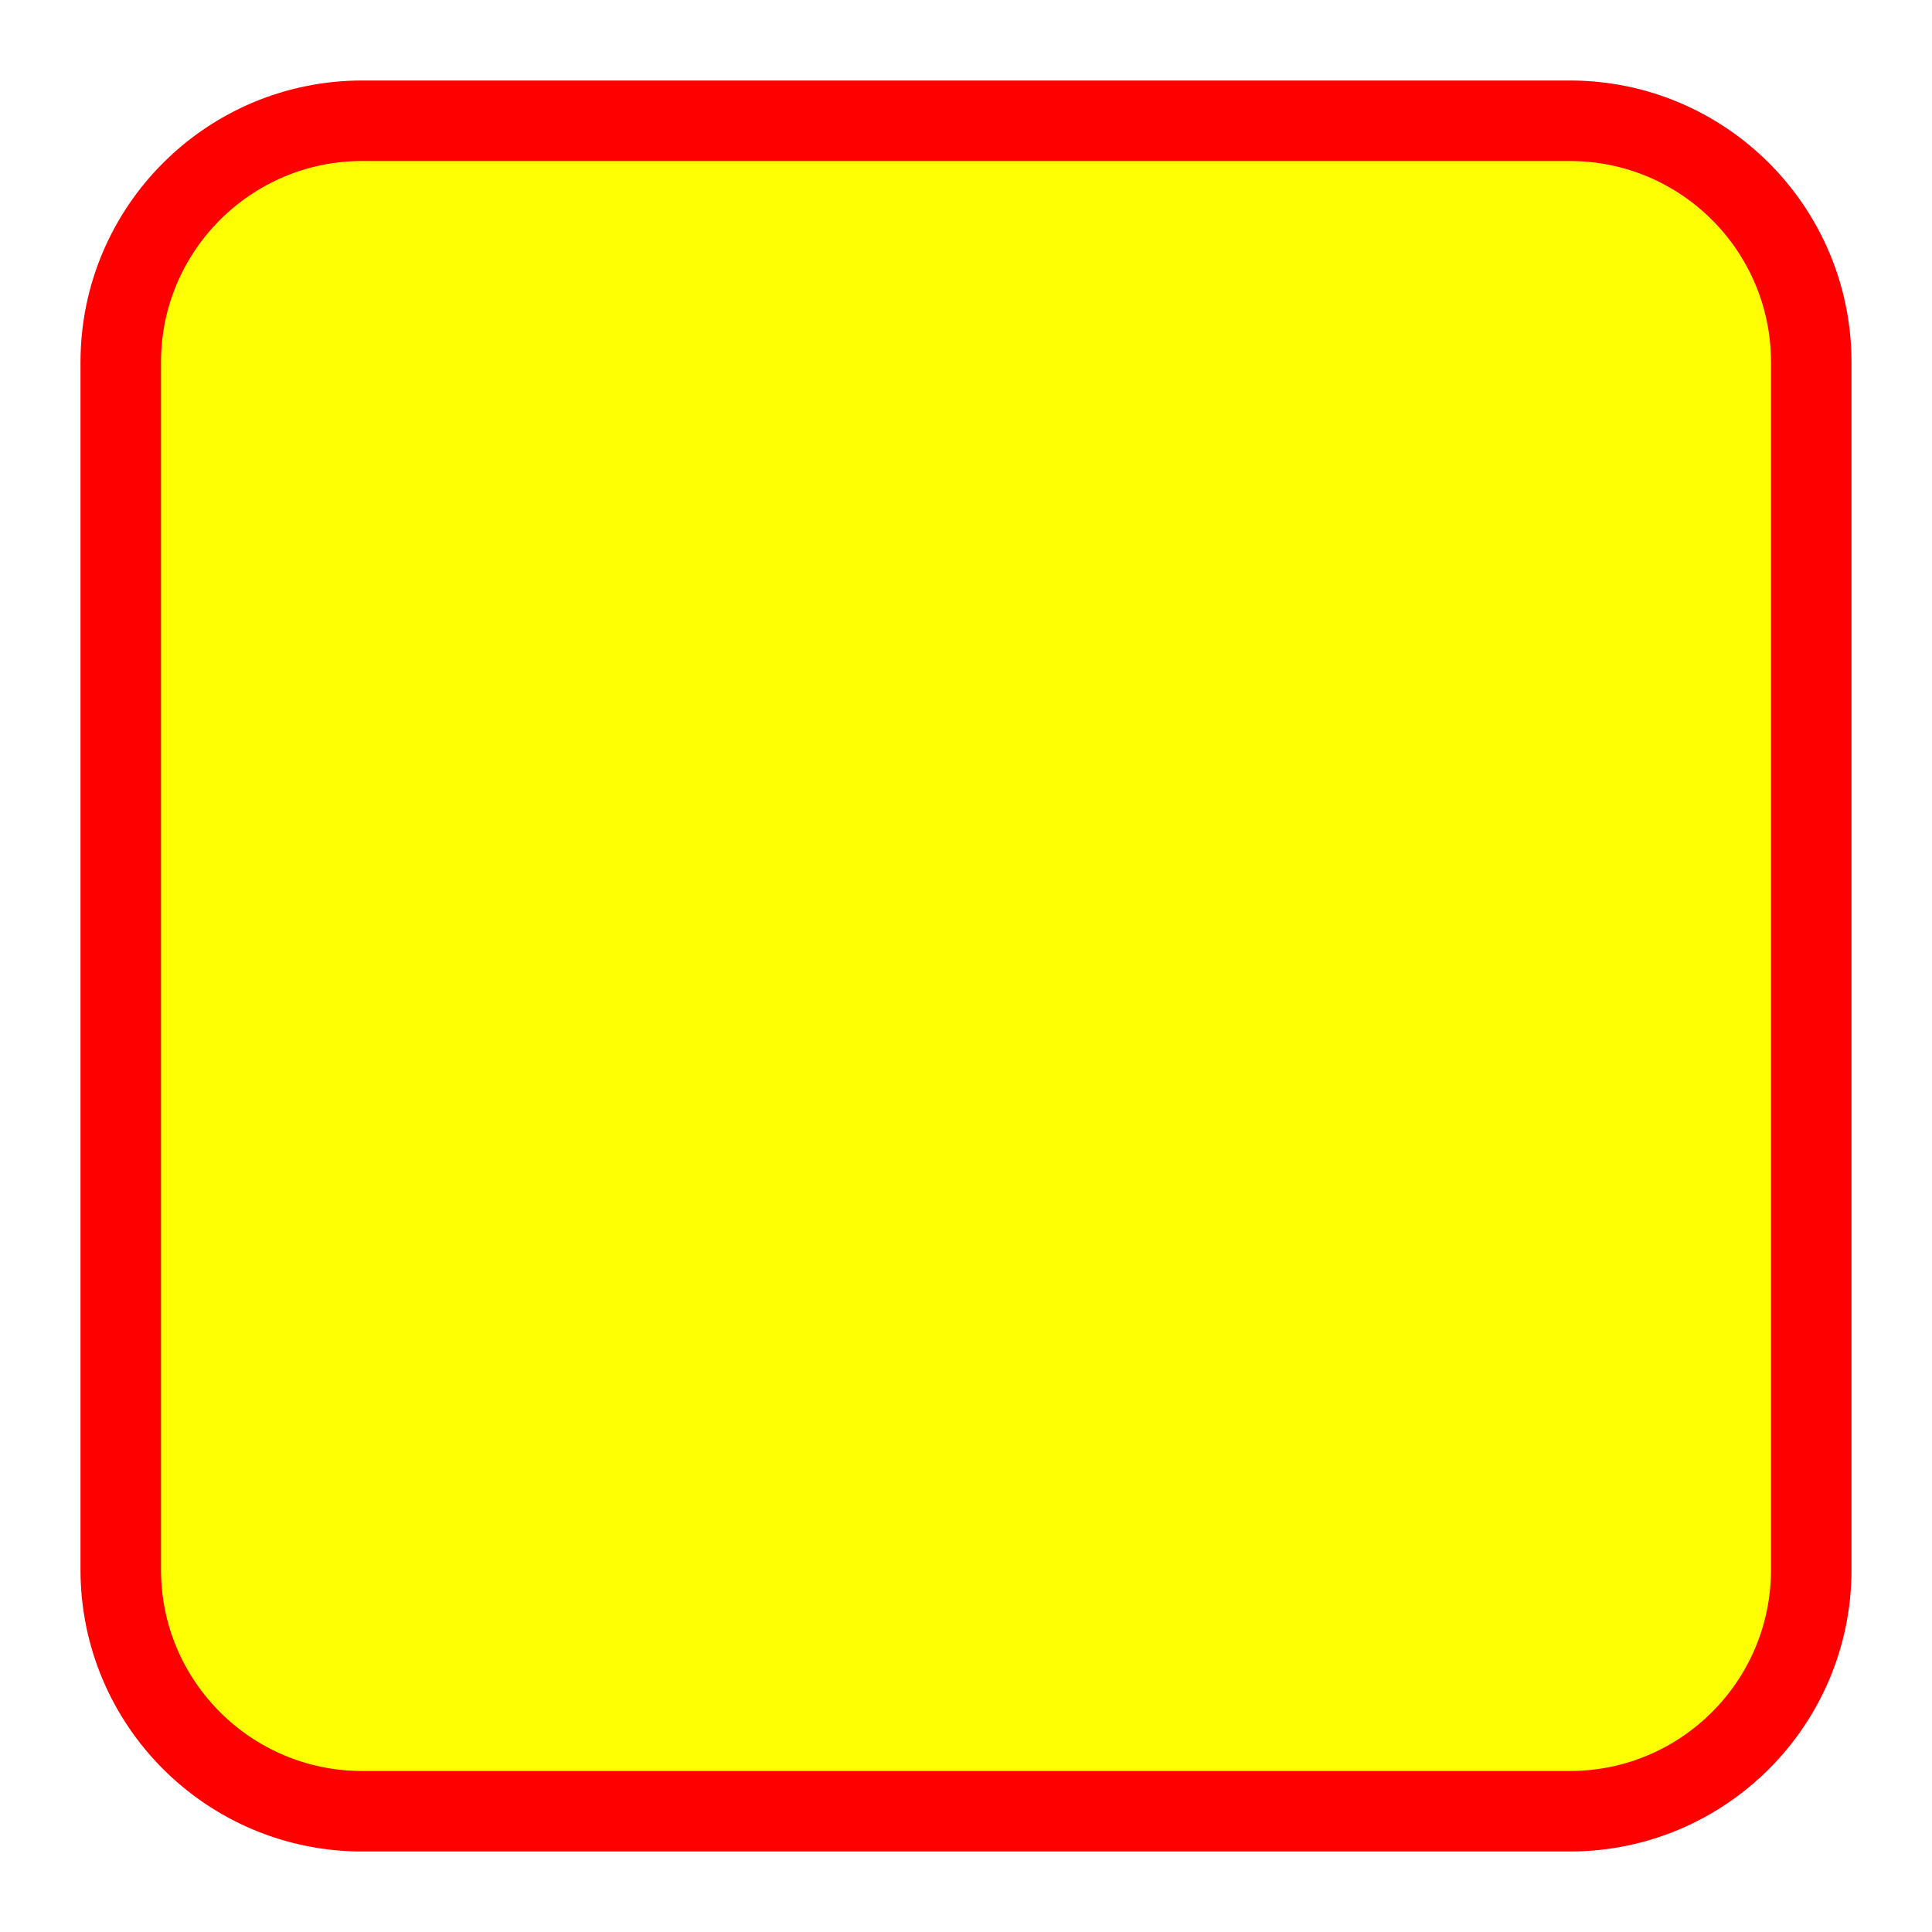
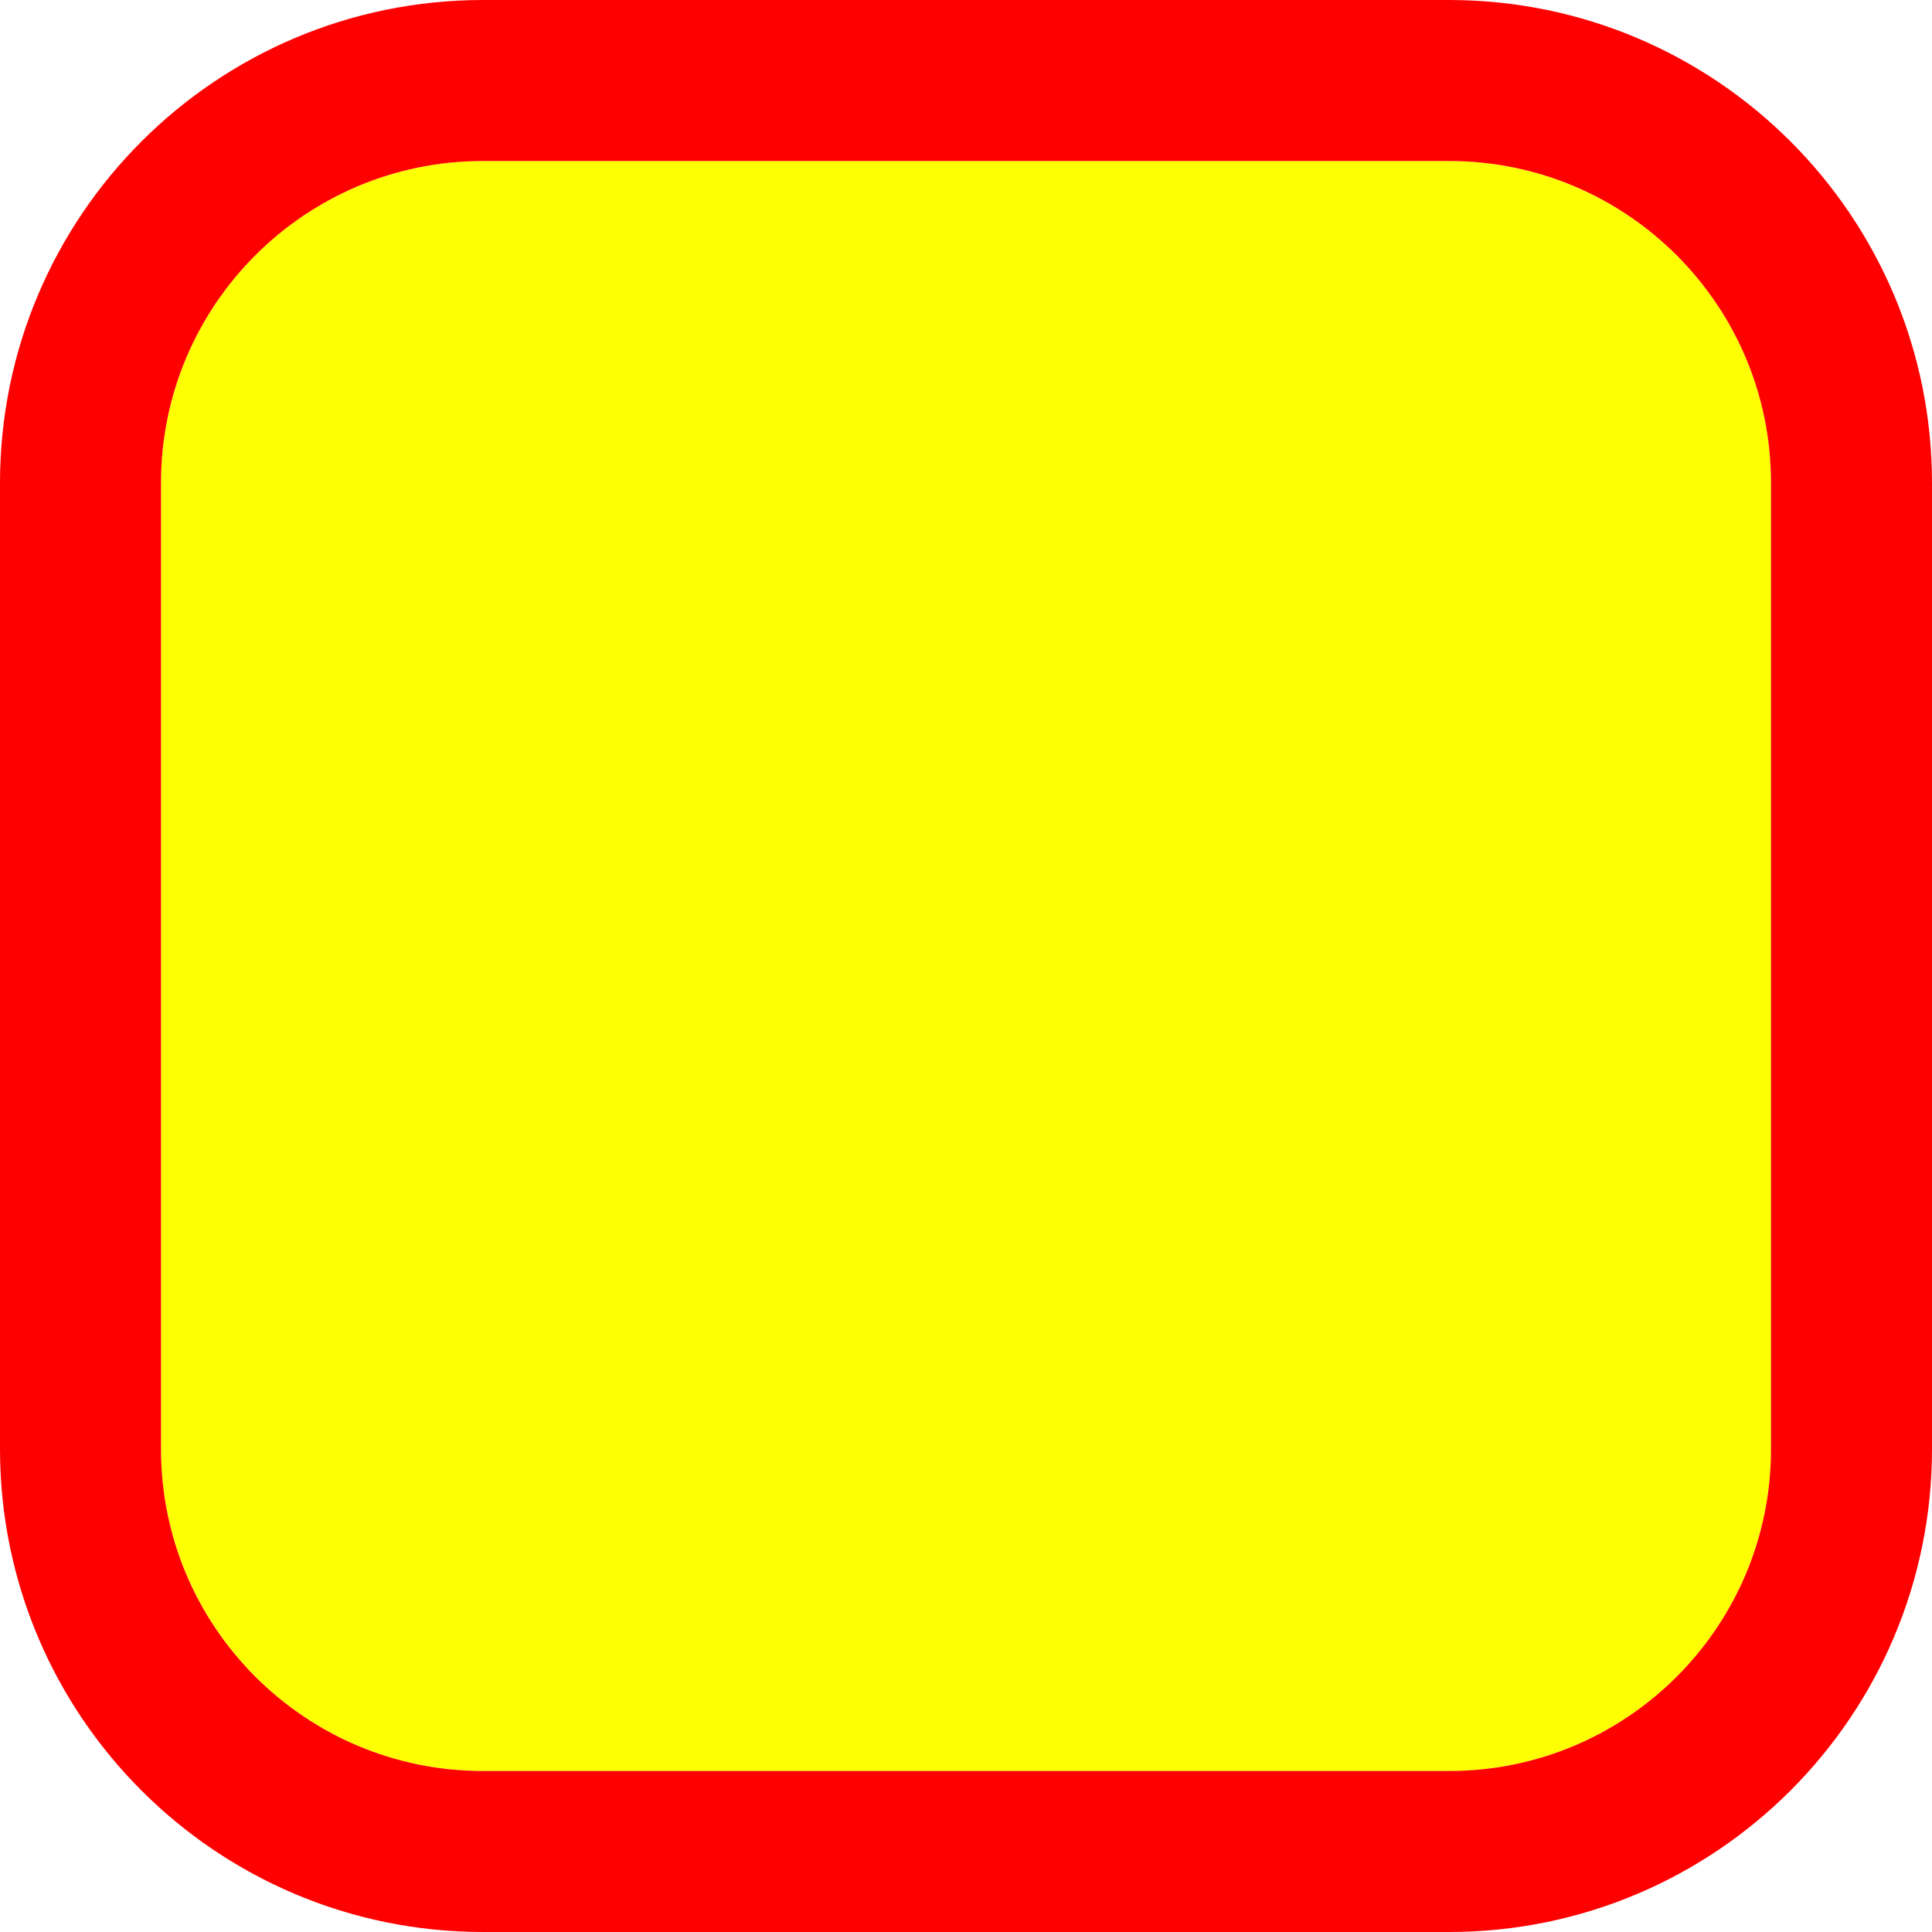
<svg xmlns="http://www.w3.org/2000/svg" width="24" height="24">
-   <rect x="1.5" y="1.5" width="21" height="21" fill="#ffff01" stroke="#ff0001" stroke-linejoin="round" rx="3" style="fill:#ffff03" />
+   <g transform="translate(-342.5 -521.362)">
+     <rect rx="3" y="524.362" x="345.5" height="18" width="18" style="color:#000;display:inline;overflow:visible;visibility:visible;fill:#ffff03;fill-opacity:1;stroke:#ffff03;stroke-width:2;stroke-linecap:butt;stroke-linejoin:round;stroke-miterlimit:4;stroke-dasharray:none;stroke-dashoffset:0;stroke-opacity:1;marker:none;enable-background:accumulate" ry="3" />
+     <rect rx="5" y="522.362" x="343.5" height="22" width="22" style="color:#000;display:inline;overflow:visible;visibility:visible;fill:none;fill-opacity:1;stroke:#ff0001;stroke-width:2;stroke-linecap:butt;stroke-linejoin:round;stroke-miterlimit:4;stroke-dasharray:none;stroke-dashoffset:0;stroke-opacity:1;marker:none;enable-background:accumulate" ry="5" />
+   </g>
</svg>
